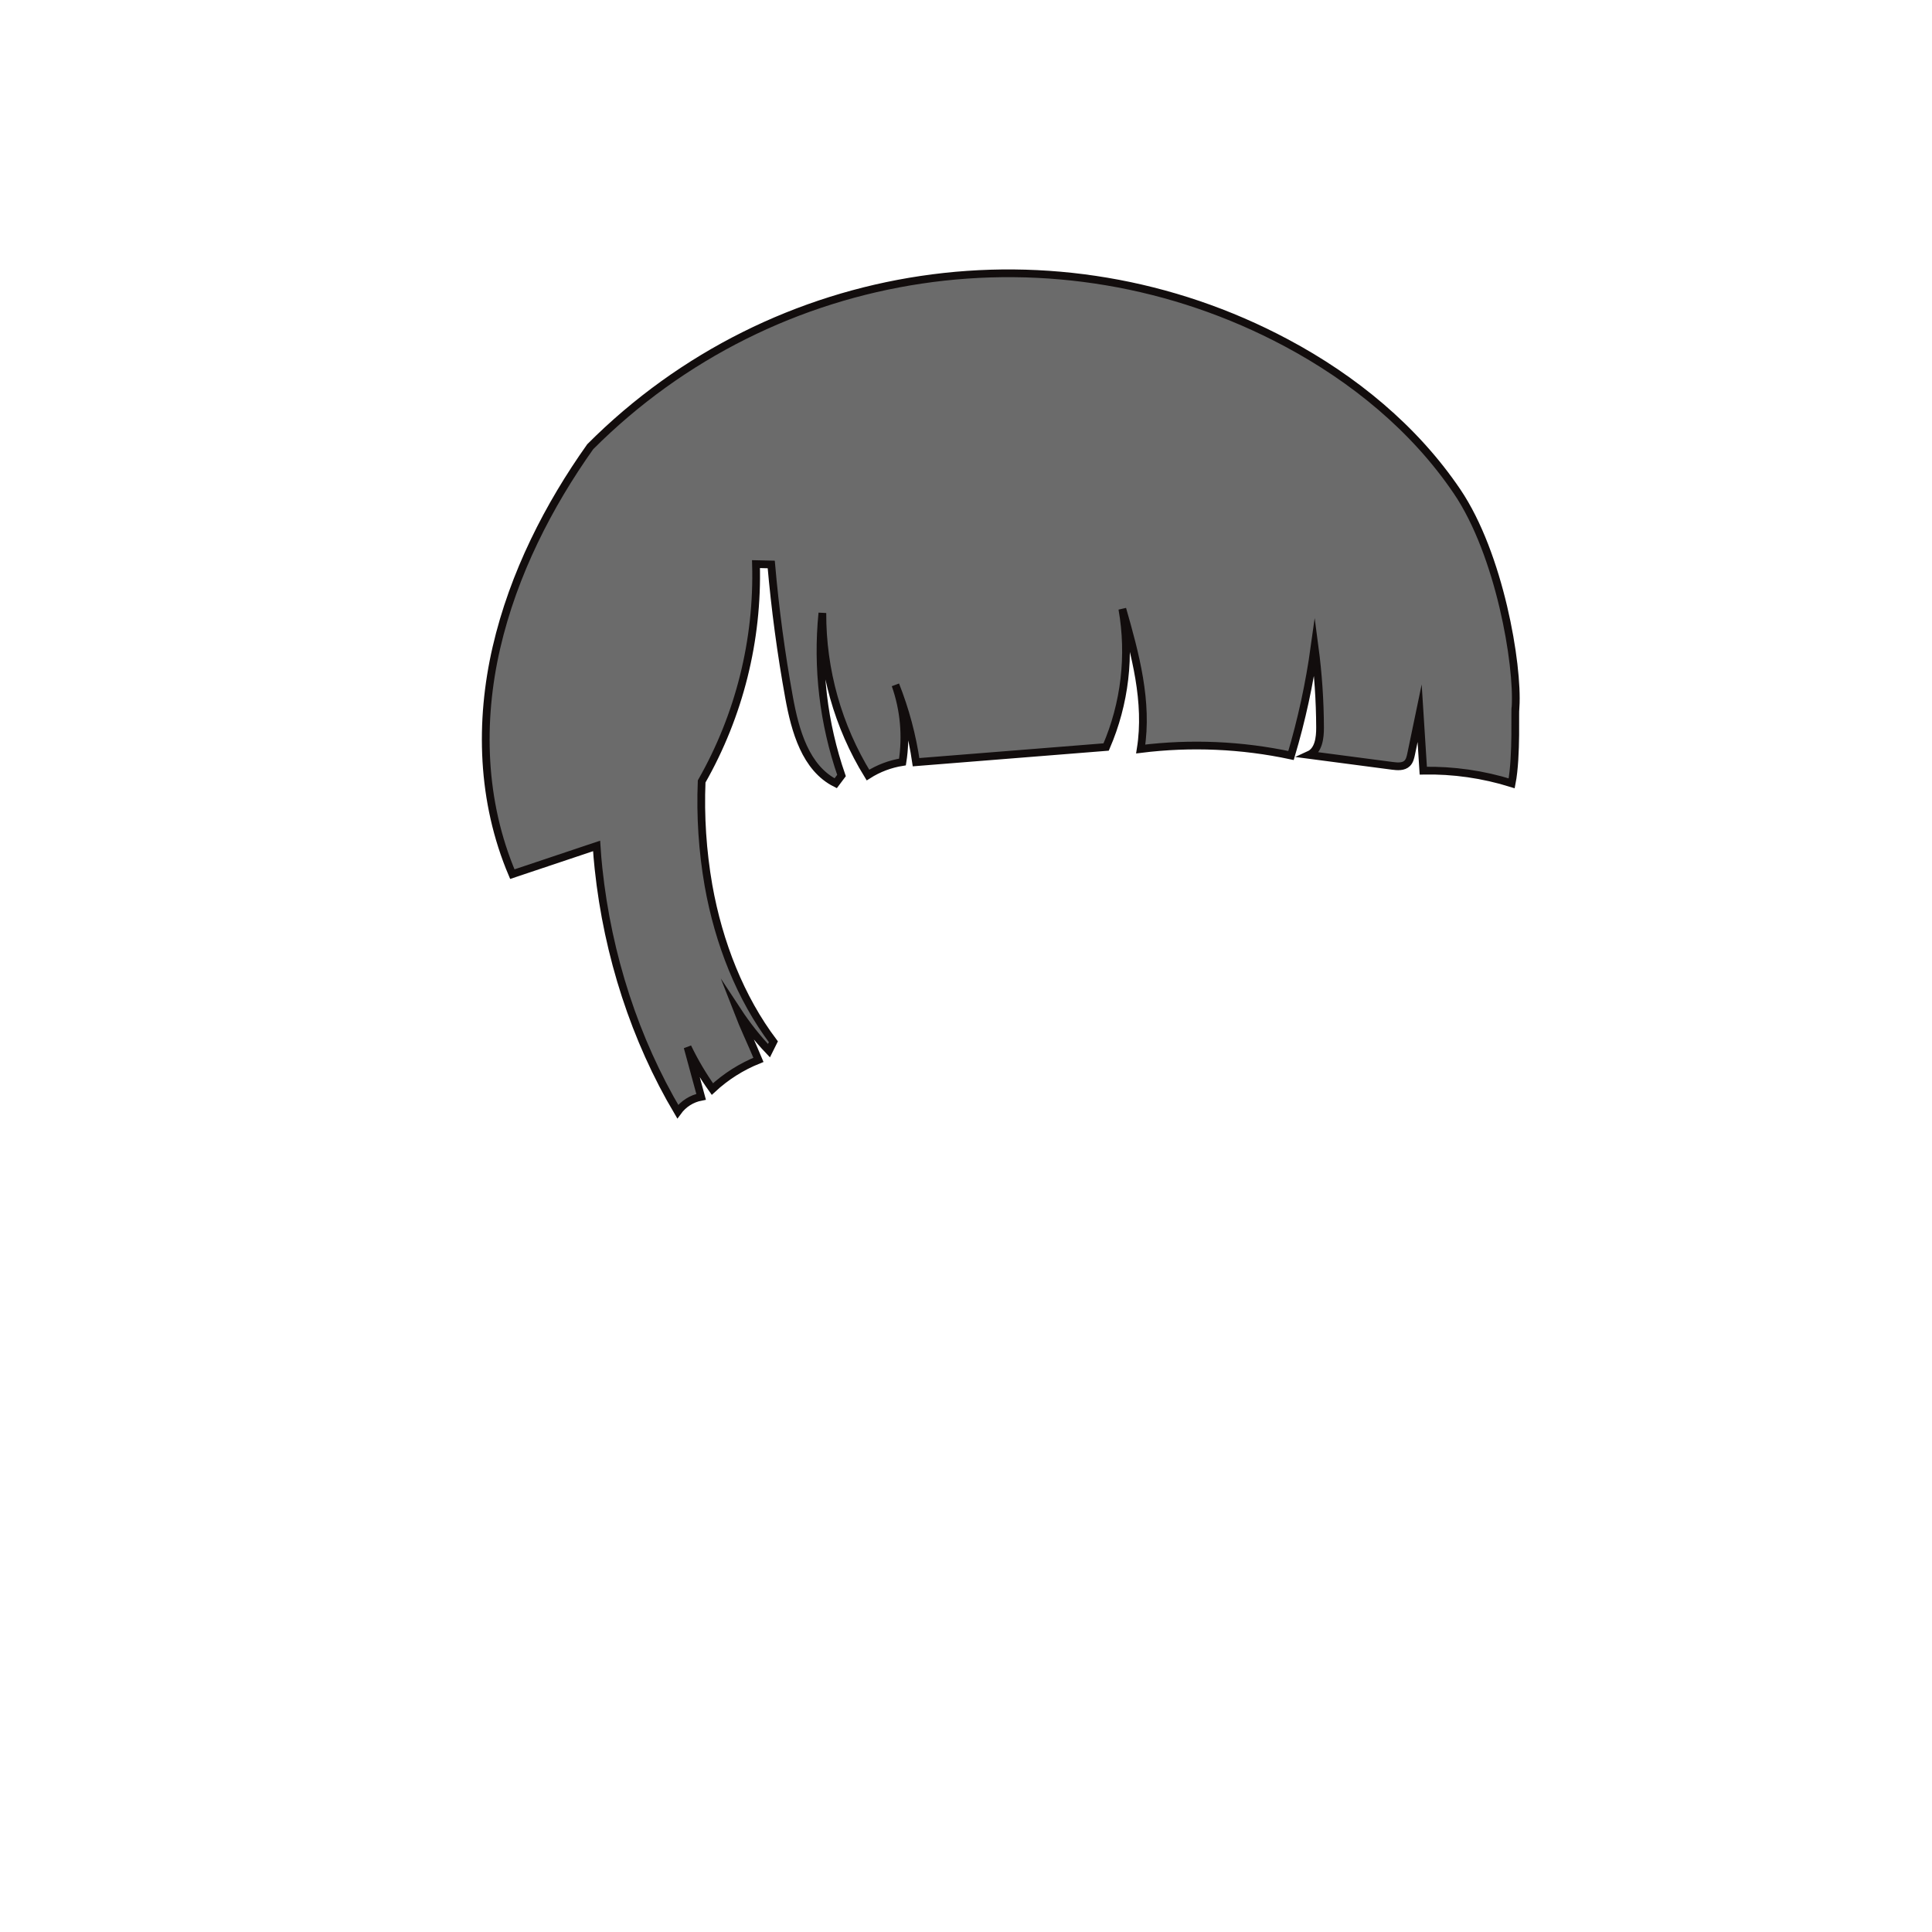
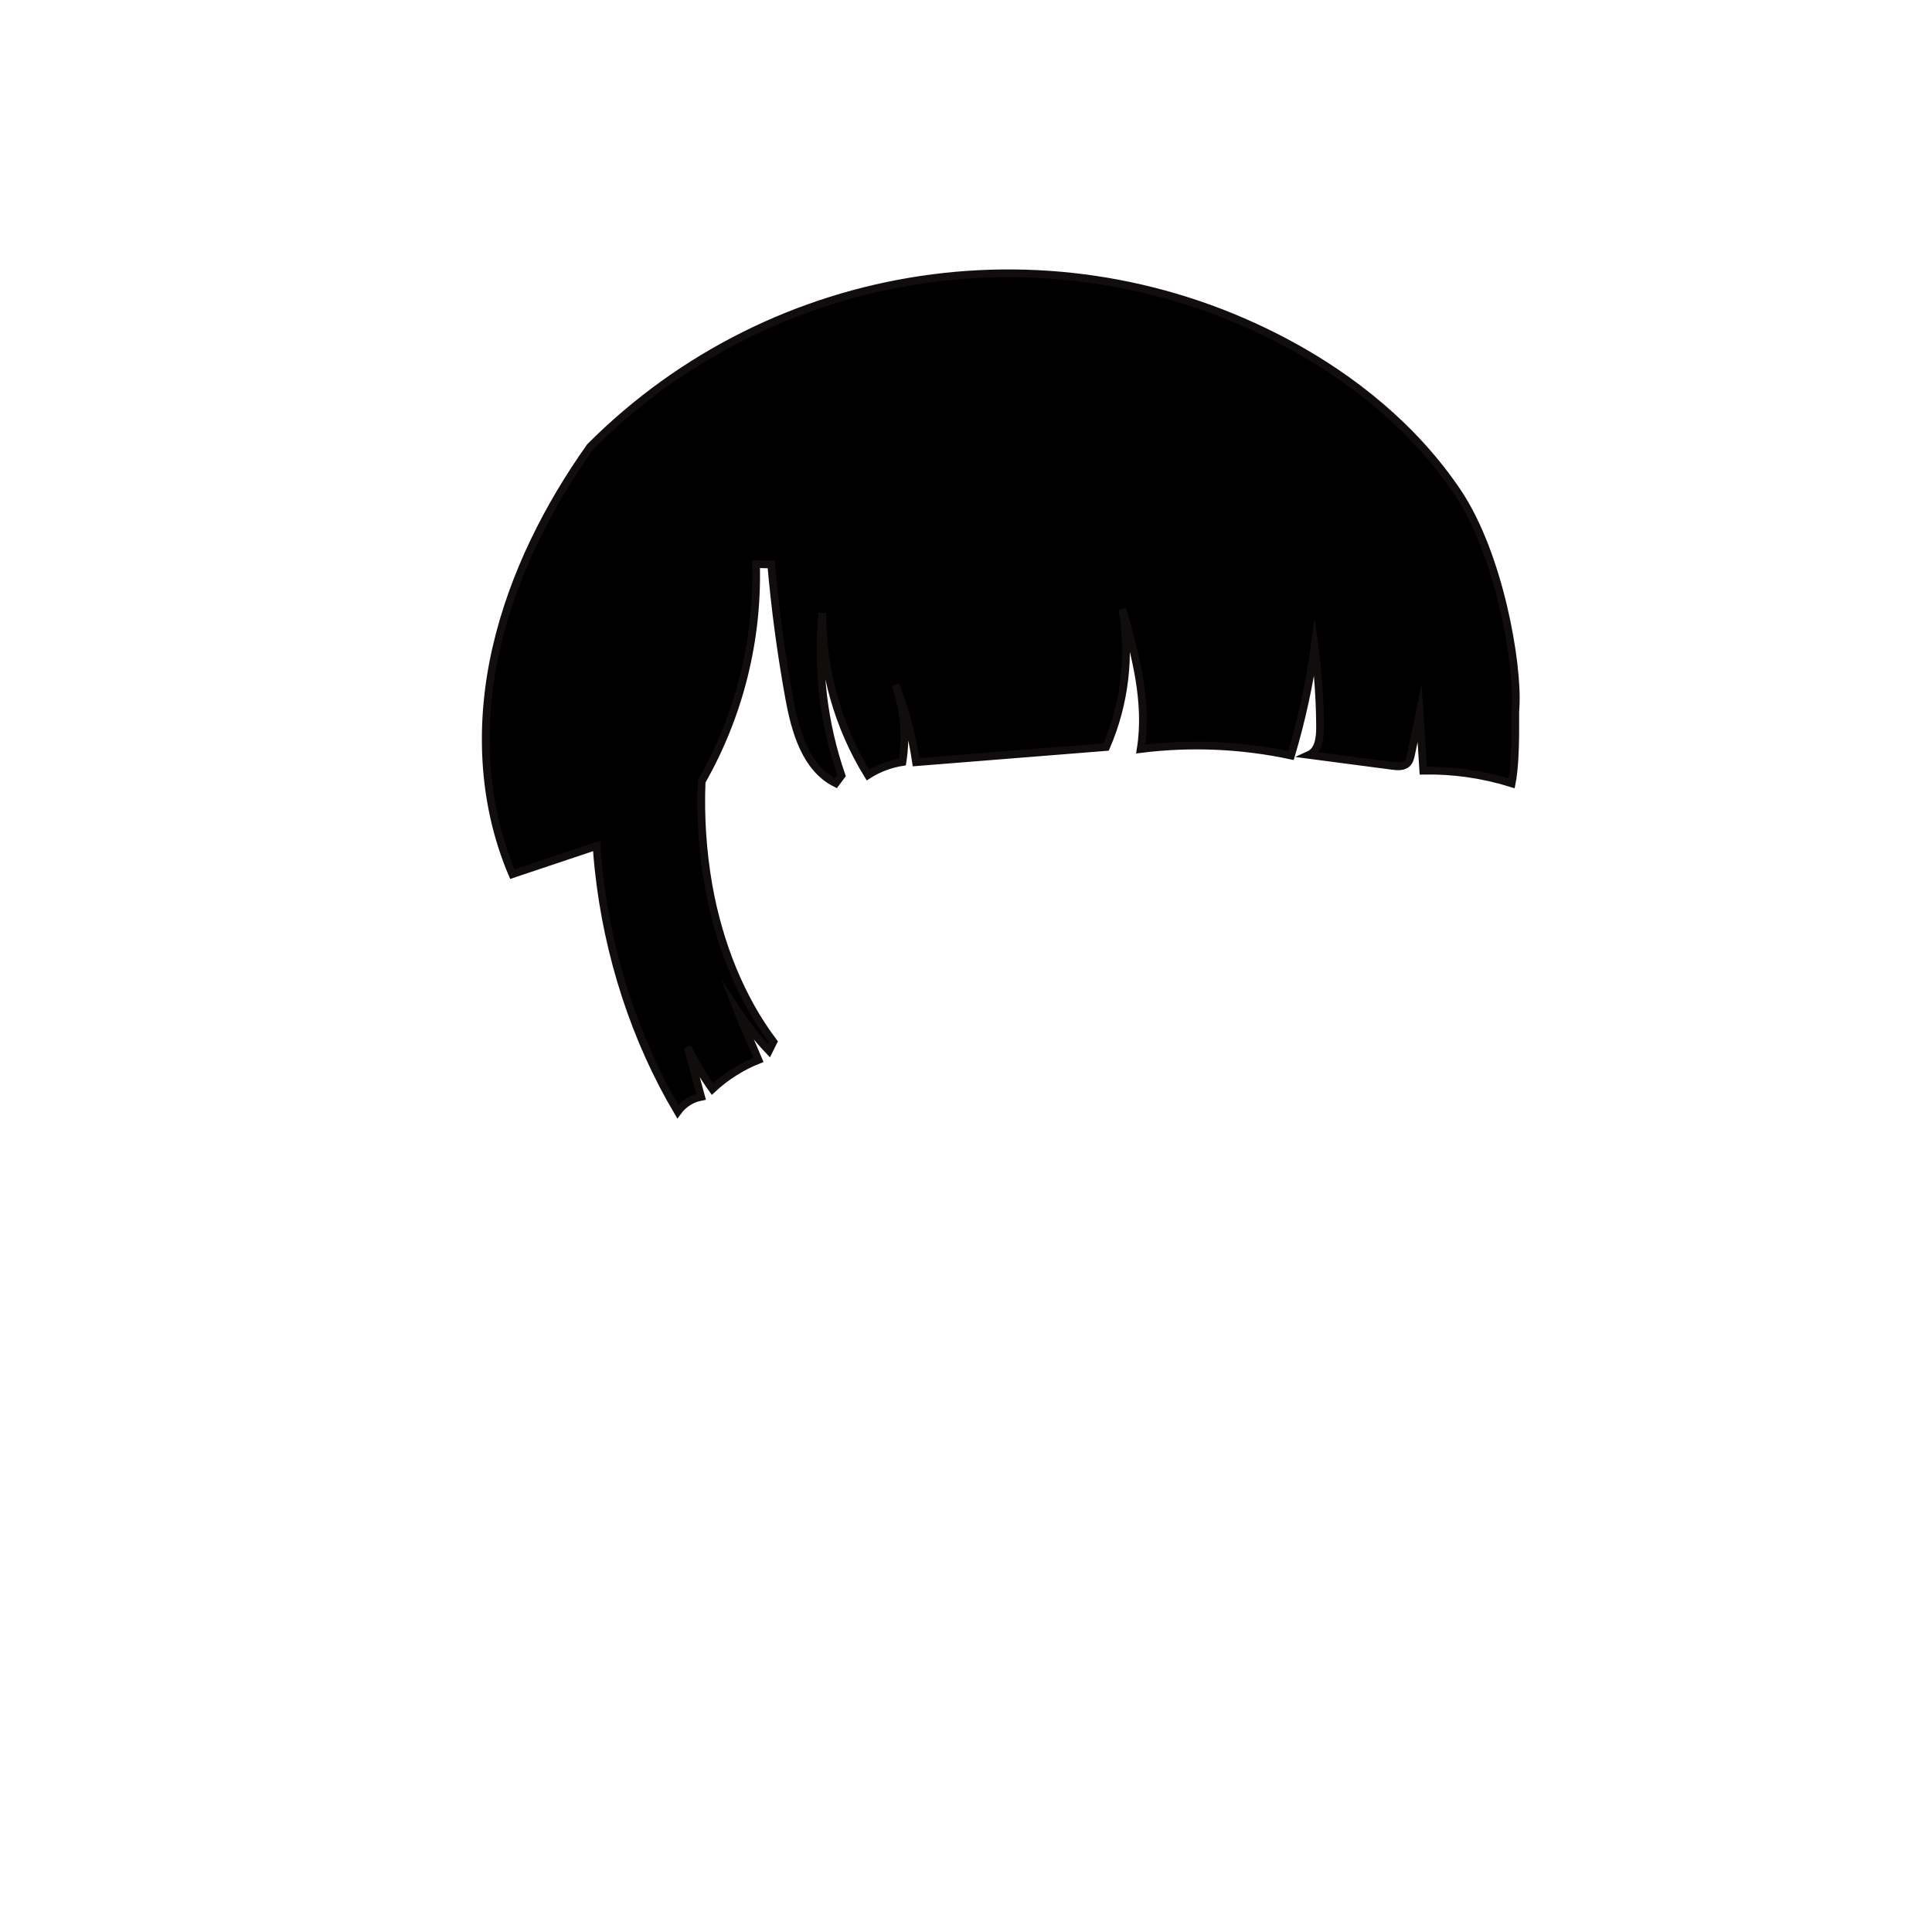
<svg xmlns="http://www.w3.org/2000/svg" id="图层_2" data-name="图层 2" viewBox="0 0 1000 1000">
  <defs>
    <style>
      .cls-1 {
-         fill: #6b6b6b;
+         fill: {{color[0]}};
        stroke: #120d0d;
        stroke-miterlimit: 10;
        stroke-width: 4px;
      }
    </style>
  </defs>
  <path class="cls-1" d="M784.45,366.06c-.53,0,.78,25.14-2,39.38a144,144,0,0,0-45.76-6.55l-1.89-29.73-4.41,21.2c-.36,1.69-.77,3.5-2,4.72-1.92,1.9-5,1.68-7.69,1.32l-43.14-5.67c4.92-2.24,5.73-8.77,5.7-14.17a327.51,327.51,0,0,0-2.83-41.75,379,379,0,0,1-12.2,56.24,234,234,0,0,0-77.8-3.37c3.89-24.35-2.82-49.12-9.51-72.49a125.41,125.41,0,0,1-8.38,71.46l-98.39,7.86a177.89,177.89,0,0,0-10.67-40,81.75,81.75,0,0,1,3.63,39.9,46.65,46.65,0,0,0-17.86,6.76,158.84,158.84,0,0,1-23.59-83.88,197,197,0,0,0,9.9,84.12l-3,4c-15.64-7.83-21-27.16-24.13-44.37q-6.21-34.2-9.24-68.87l-7.89-.18a215.26,215.26,0,0,1-28.13,112.49,253.6,253.6,0,0,0,3.54,53.83c5.3,29.85,16.59,58.4,33.59,80.91-.76,1.54-1.53,3.08-2.29,4.61a147.83,147.83,0,0,1-16.26-20.53c3.25,8.39,7.15,16.42,10.82,25.28a77.3,77.3,0,0,0-23.84,15.12A148.62,148.62,0,0,1,355.89,542l7,25.7a19.47,19.47,0,0,0-12.09,7.68c-22-37.14-36.22-80.73-41-125.75q-.63-5.86-1-11.78l-43.62,14.61c-16-37.68-17.07-79-8.24-117.24s27.06-73.72,48.56-104a305.76,305.76,0,0,1,360.37-53.74c34.77,18.55,66.2,44.24,88.29,76.87S785.84,343.93,784.45,366.06Z" />
</svg>
